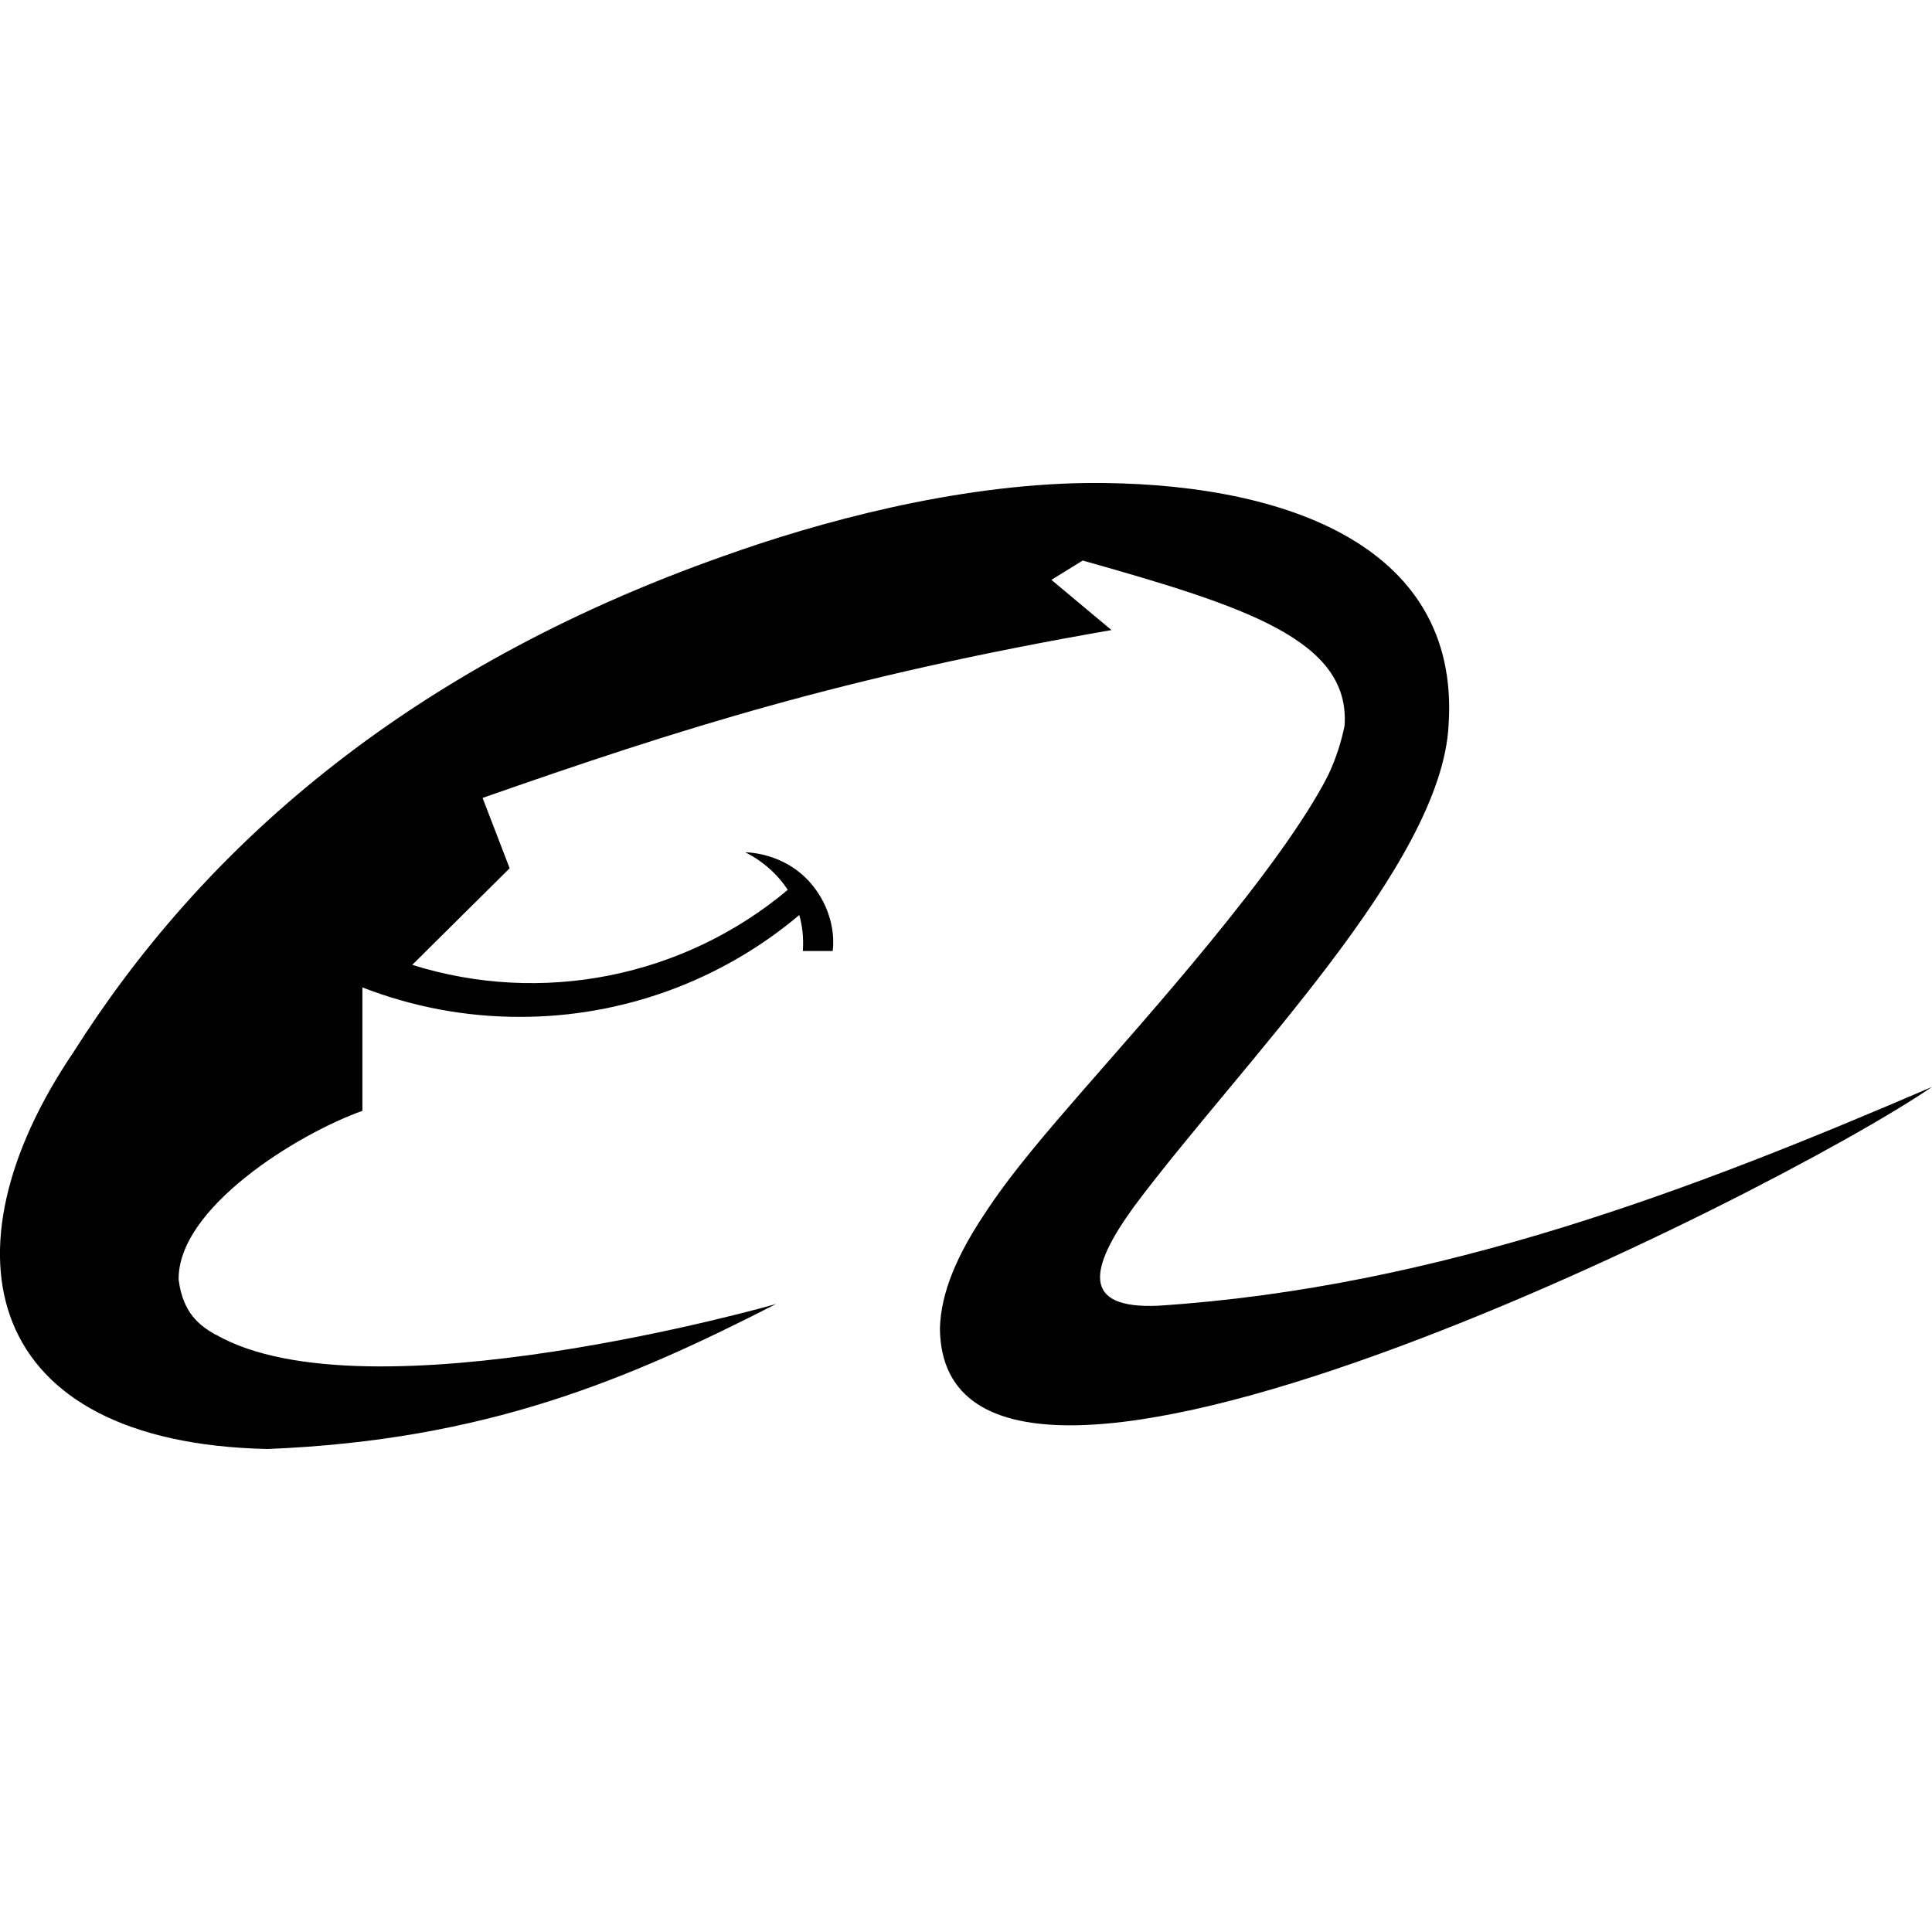
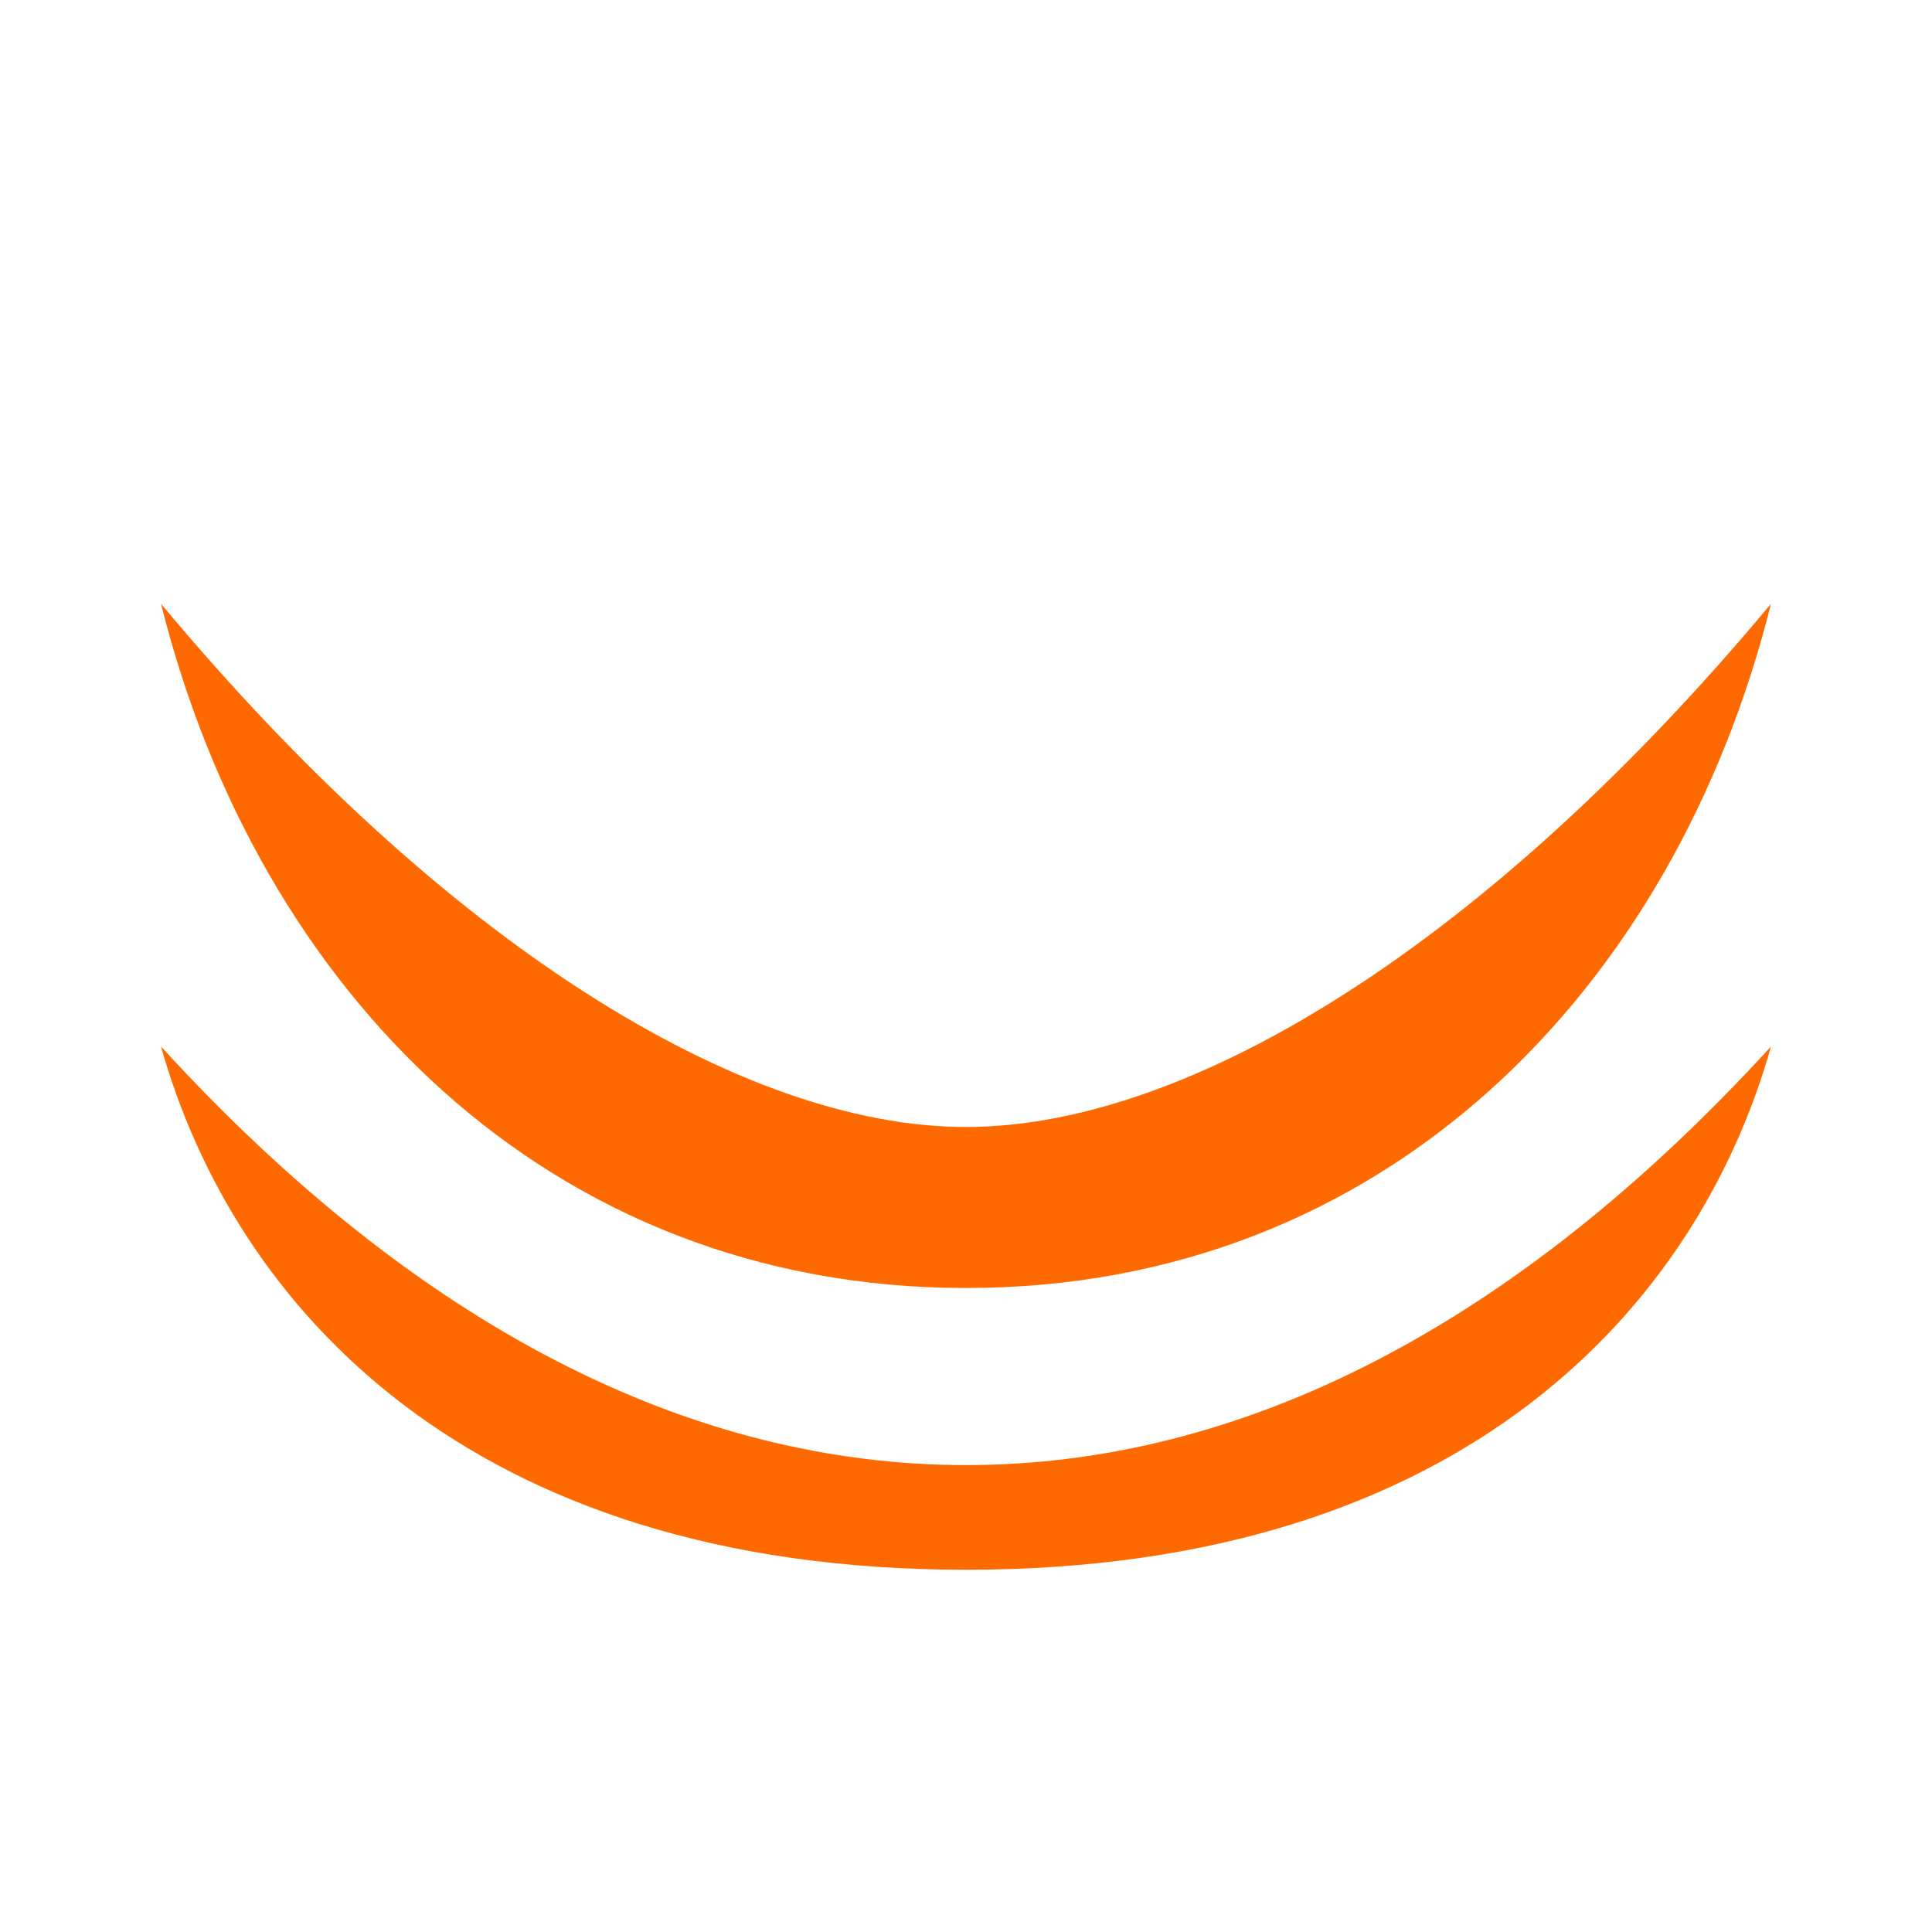
- <svg xmlns="http://www.w3.org/2000/svg" role="img" viewBox="0 0 24 24">
-   <path d="M14.391 16.22c-.963.044-.865-.459-.302-1.234 1.32-1.768 3.82-4.236 3.906-5.982.151-2.283-2.143-3.026-4.501-3.004-1.645.022-3.344.492-4.501.906C5 8.315 2.489 10.576.909 13.076-.768 15.554-.216 17.923 3.322 18c2.716-.109 4.48-.862 6.32-1.802.01 0-5.086 1.453-6.958.383l-.008-.002c-.193-.11-.404-.264-.457-.683-.012-.885 1.46-1.802 2.283-2.097v-1.533a5.374 5.374 0 0 0 1.955.366 5.378 5.378 0 0 0 3.472-1.265c.037.13.056.278.044.447h.371c.048-.394-.172-.706-.172-.706-.333-.529-.915-.52-.915-.52s.315.137.529.466a4.953 4.953 0 0 1-4.665.932l1.21-1.2-.336-.874c2.435-.852 4.48-1.507 7.812-2.085l-.746-.624.389-.24c2.01.568 3.325.985 3.253 2.051a2.672 2.672 0 0 1-.202.611c-.584 1.158-2.326 3.09-3.029 3.898-.465.535-.92 1.06-1.245 1.562-.335.503-.54.971-.551 1.42.043 3.504 10.334-1.64 12.324-3.003-2.943 1.266-6.113 2.489-9.609 2.718Z" />
+ <svg xmlns="http://www.w3.org/2000/svg" viewBox="0 0 24 24" role="img">
+   <path fill="#FF6A00" d="M2 7.5c3.5 4.2 7.2 6.5 10 6.5s6.5-2.3 10-6.5c-1.2 4.8-4.8 8.5-10 8.5S3.2 12.3 2 7.5zm0 5.5c3.2 3.5 6.6 5.2 10 5.2s6.8-1.7 10-5.2c-.9 3.2-3.8 6.5-10 6.5S2.9 16.2 2 13z" />
</svg>
